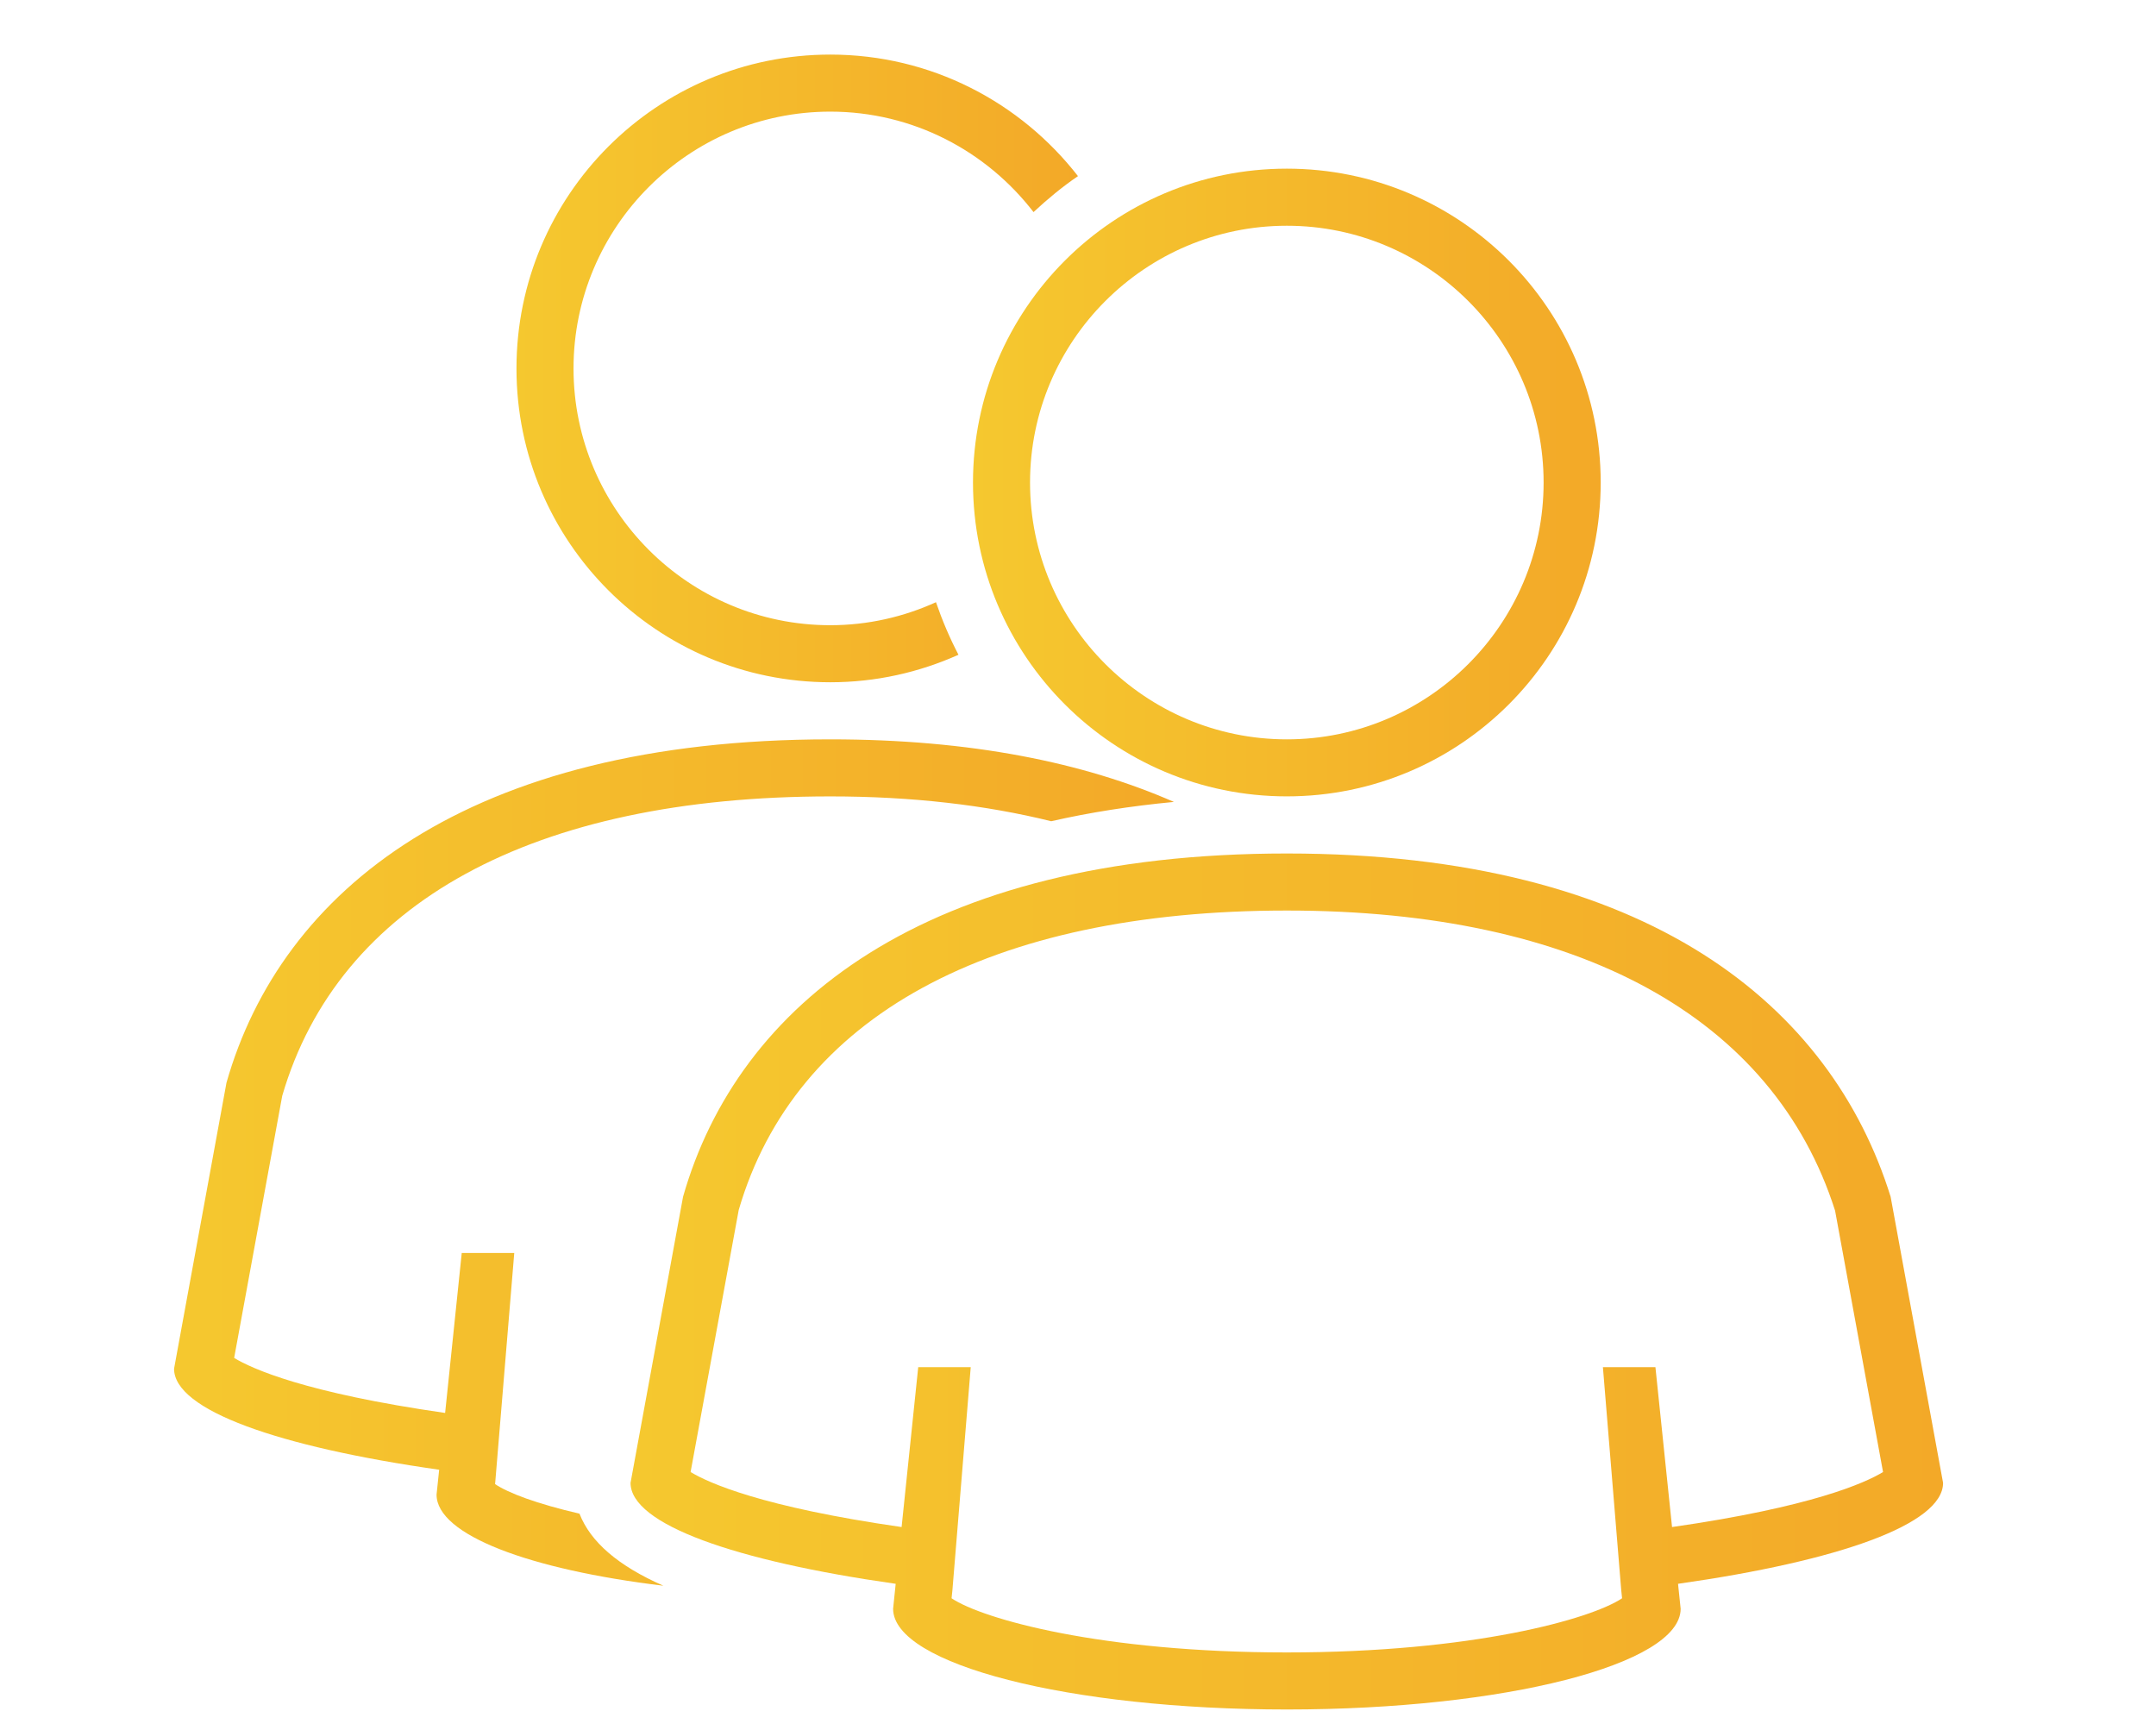
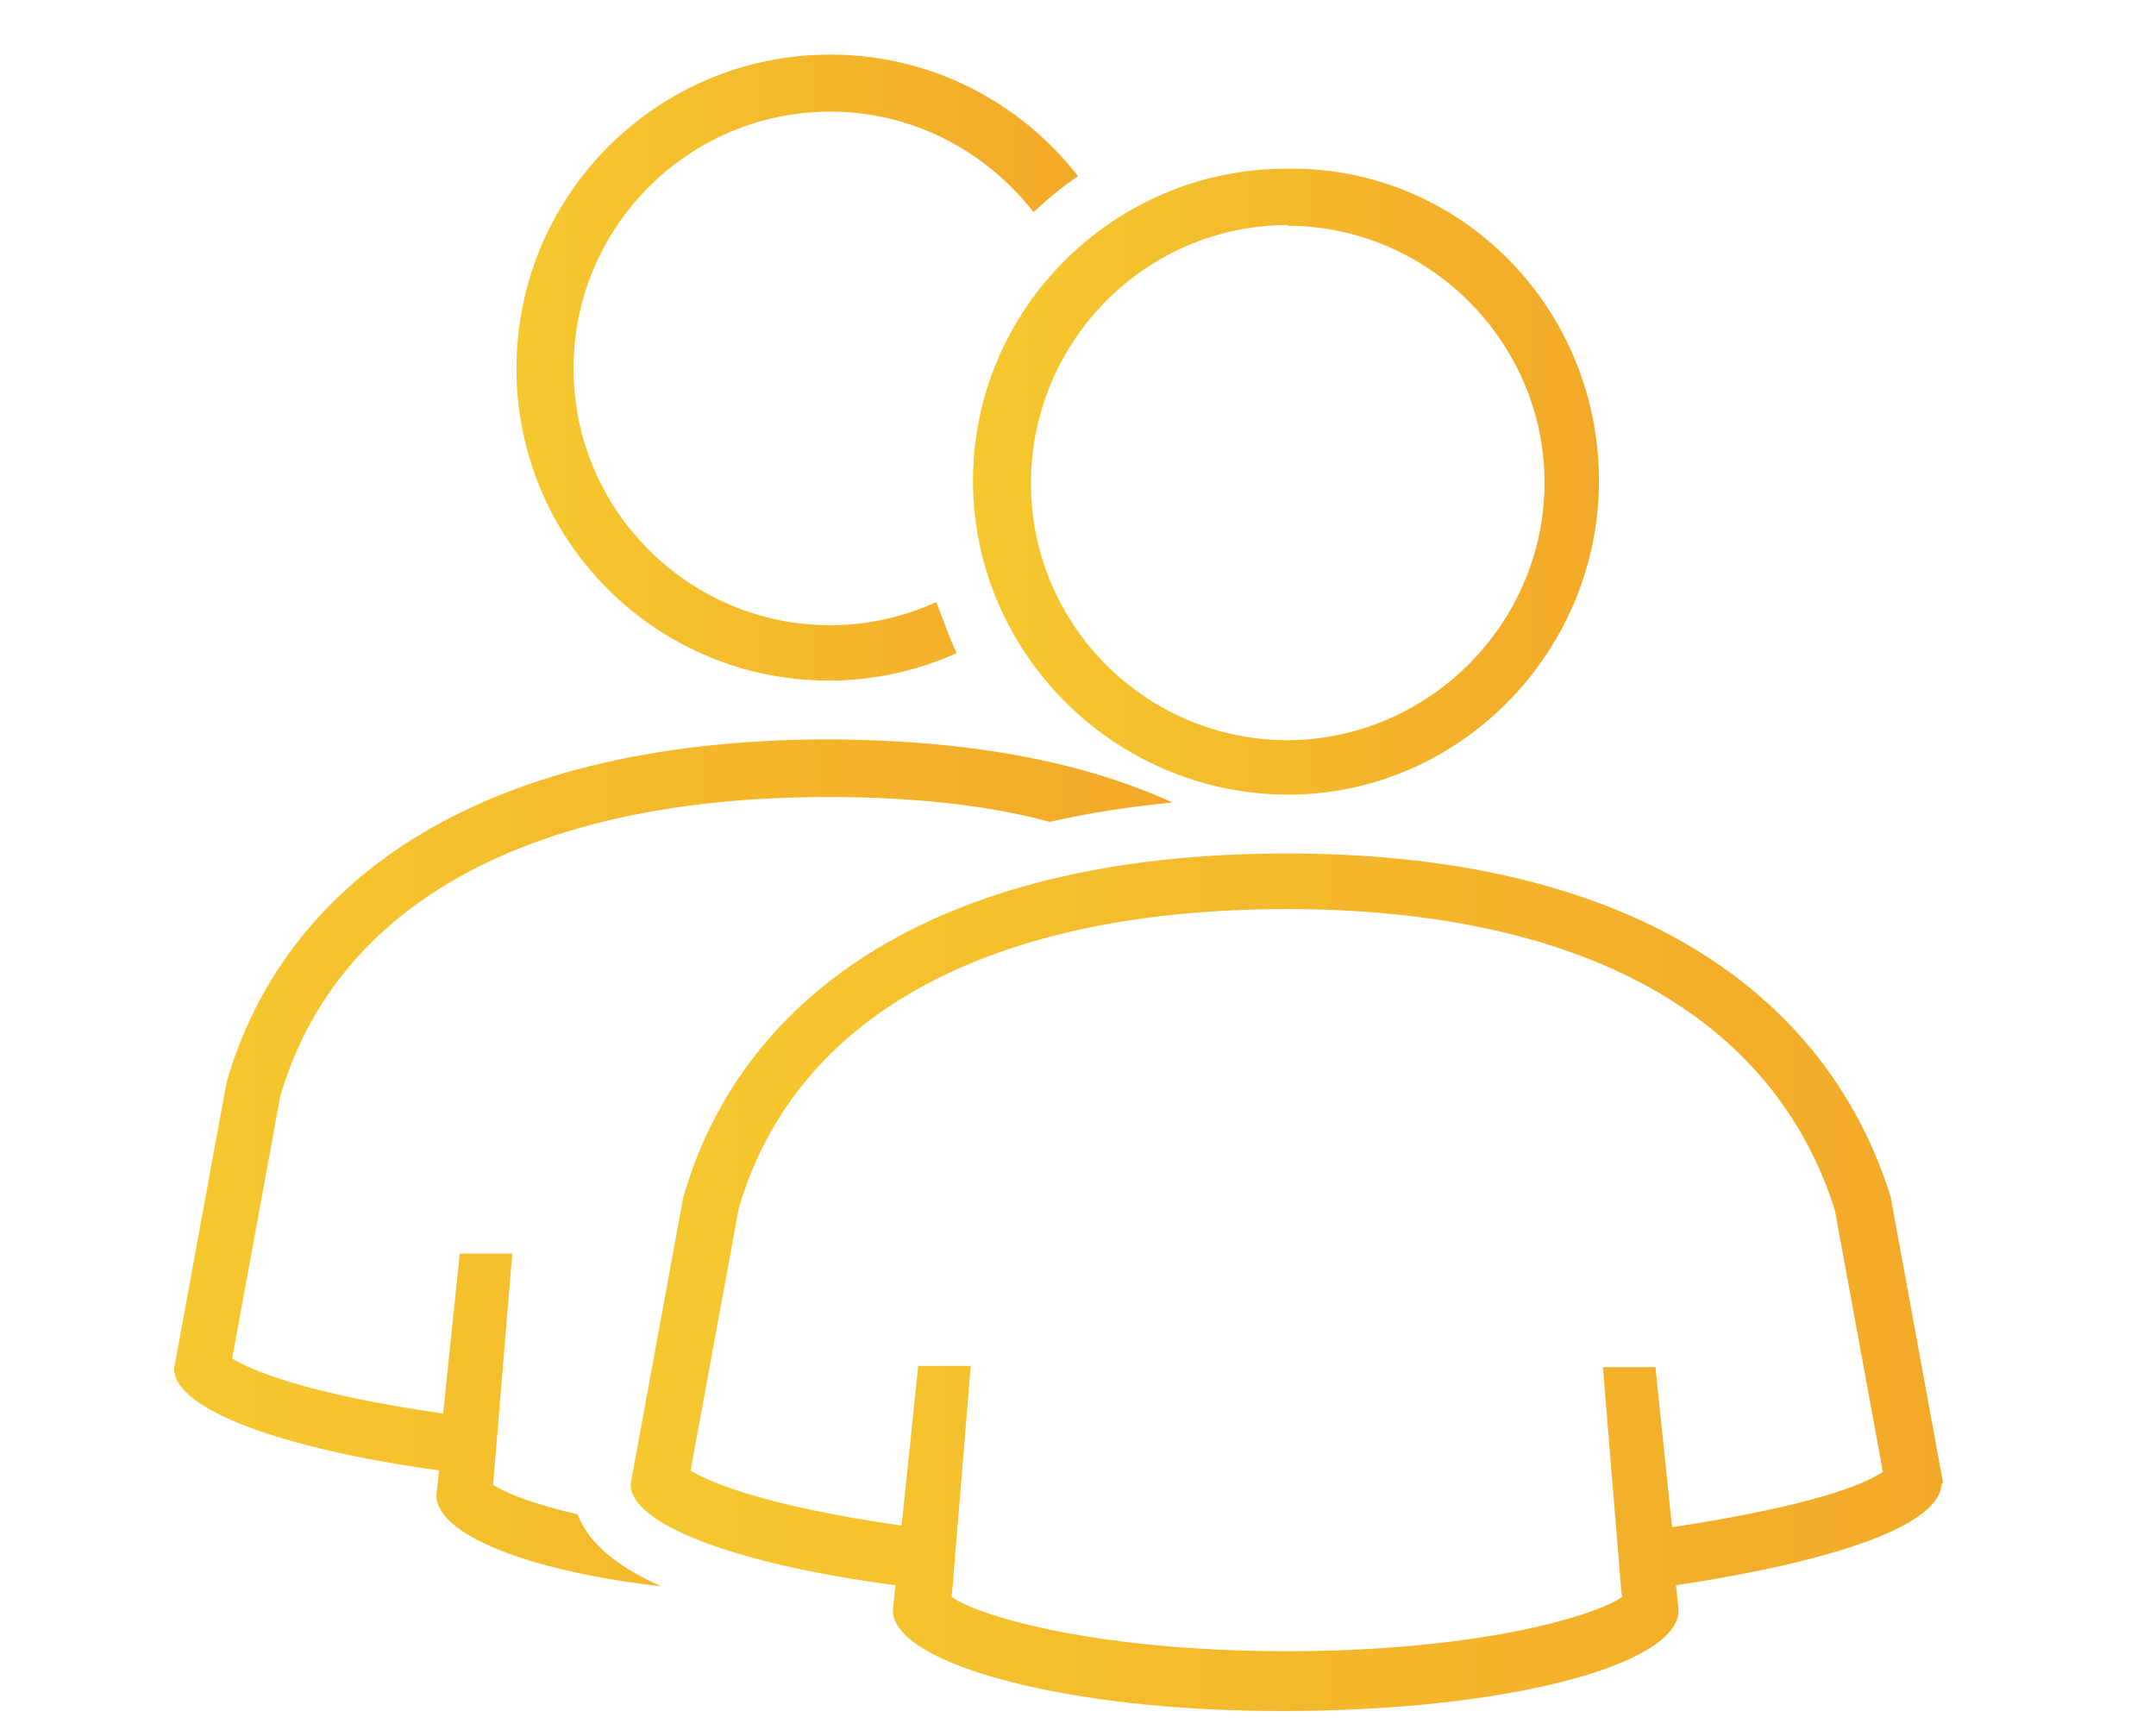
<svg xmlns="http://www.w3.org/2000/svg" version="1.1" id="Layer_1" x="0px" y="0px" width="59.407px" height="47.653px" viewBox="0 0 59.407 47.653" enable-background="new 0 0 59.407 47.653" xml:space="preserve">
  <g>
-     <linearGradient id="SVGID_1_" gradientUnits="userSpaceOnUse" x1="26.81" y1="13.296" x2="44.106" y2="13.296">
+     <linearGradient id="SVGID_1_" gradientUnits="userSpaceOnUse" x1="26.8" y1="13.3" x2="44.1" y2="13.3">
      <stop offset="0" style="stop-color:#F5C82F" />
      <stop offset="1" style="stop-color:#F3A928" />
    </linearGradient>
-     <path fill="url(#SVGID_1_)" d="M35.458,6.22c3.9,0,7.075,3.174,7.075,7.076s-3.175,7.076-7.075,7.076   c-3.902,0-7.076-3.174-7.076-7.076S31.556,6.22,35.458,6.22 M35.458,4.647c-4.775,0-8.648,3.871-8.648,8.648   s3.873,8.648,8.648,8.648s8.648-3.871,8.648-8.648S40.233,4.647,35.458,4.647L35.458,4.647z" />
-     <linearGradient id="SVGID_2_" gradientUnits="userSpaceOnUse" x1="17.374" y1="35.31" x2="53.54" y2="35.31">
+     <path fill="url(#SVGID_1_)" d="M35.458 6.22c3.9 0 7.1 3.2 7.1 7.076s-3.175 7.076-7.075 7.1 c-3.902 0-7.076-3.174-7.076-7.076S31.556 6.2 35.5 6.2 M35.458 4.647c-4.775 0-8.648 3.871-8.648 8.6 s3.873 8.6 8.6 8.648s8.648-3.871 8.648-8.648S40.233 4.6 35.5 4.647L35.458 4.647z" />
+     <linearGradient id="SVGID_2_" gradientUnits="userSpaceOnUse" x1="17.4" y1="35.3" x2="53.5" y2="35.3">
      <stop offset="0" style="stop-color:#F5C82F" />
      <stop offset="1" style="stop-color:#F3A928" />
    </linearGradient>
-     <path fill="url(#SVGID_2_)" d="M53.54,40.859l-1.445-7.883c-1.629-5.24-6.649-9.459-16.637-9.459s-15.129,4.163-16.637,9.459   l-1.447,7.883c0,1.141,2.876,2.152,7.306,2.781l-0.071,0.688c0,1.533,4.857,2.775,10.85,2.775c5.991,0,10.85-1.242,10.85-2.775   l-0.072-0.688C50.666,43.011,53.54,42,53.54,40.859z M46.072,42.076l-0.458-4.406h-1.447l0.504,6.135l0.024,0.234   c-0.86,0.574-4.118,1.492-9.237,1.492s-8.379-0.918-9.238-1.492l0.024-0.234l0.504-6.135h-1.447l-0.458,4.406   c-3.854-0.553-5.32-1.217-5.814-1.516l1.326-7.221c1.553-5.322,6.912-8.25,15.104-8.25c8.042,0,13.403,2.936,15.105,8.268   l1.322,7.203C51.394,40.859,49.925,41.523,46.072,42.076z" />
-     <linearGradient id="SVGID_3_" gradientUnits="userSpaceOnUse" x1="4.796" y1="32.032" x2="32.344" y2="32.032">
+     <path fill="url(#SVGID_2_)" d="M53.54 40.859l-1.445-7.883c-1.629-5.24-6.649-9.459-16.637-9.459s-15.129 4.163-16.637 9.5 l-1.447 7.883c0 1.1 2.9 2.2 7.3 2.781l-0.071 0.688c0 1.5 4.9 2.8 10.8 2.775c5.991 0 10.85-1.242 10.85-2.775 l-0.072-0.688C50.666 43 53.5 42 53.5 40.859z M46.072 42.076l-0.458-4.406h-1.447l0.504 6.135l0.024 0.2 c-0.86 0.574-4.118 1.492-9.237 1.492s-8.379-0.918-9.238-1.492l0.024-0.234l0.504-6.135h-1.447l-0.458 4.4 c-3.854-0.553-5.32-1.217-5.814-1.516l1.326-7.221c1.553-5.322 6.912-8.25 15.104-8.25c8.042 0 13.4 2.9 15.1 8.3 l1.322 7.203C51.394 40.9 49.9 41.5 46.1 42.076z" />
+     <linearGradient id="SVGID_3_" gradientUnits="userSpaceOnUse" x1="4.8" y1="32" x2="32.3" y2="32">
      <stop offset="0" style="stop-color:#F5C82F" />
      <stop offset="1" style="stop-color:#F3A928" />
    </linearGradient>
-     <path fill="url(#SVGID_3_)" d="M22.878,20.372c-9.987,0-15.127,4.162-16.637,9.459l-1.445,7.883c0,1.141,2.874,2.152,7.305,2.783   l-0.072,0.686c0,1.109,2.562,2.066,6.25,2.51c-1.251-0.551-2.008-1.207-2.312-1.986c-1.172-0.27-1.963-0.57-2.325-0.814   l0.528-6.369h-1.447l-0.458,4.408c-3.854-0.553-5.321-1.217-5.813-1.516l1.325-7.223c1.552-5.321,6.913-8.249,15.103-8.249   c2.248,0,4.277,0.237,6.085,0.684c1.065-0.243,2.197-0.419,3.381-0.532C29.871,21.012,26.753,20.372,22.878,20.372z" />
-     <linearGradient id="SVGID_4_" gradientUnits="userSpaceOnUse" x1="14.229" y1="10.151" x2="29.702" y2="10.151">
+     <path fill="url(#SVGID_3_)" d="M22.878 20.372c-9.987 0-15.127 4.162-16.637 9.459l-1.445 7.883c0 1.1 2.9 2.2 7.3 2.8 l-0.072 0.686c0 1.1 2.6 2.1 6.2 2.51c-1.251-0.551-2.008-1.207-2.312-1.986c-1.172-0.27-1.963-0.57-2.325-0.814 l0.528-6.369h-1.447l-0.458 4.408c-3.854-0.553-5.321-1.217-5.813-1.516l1.325-7.223c1.552-5.321 6.913-8.249 15.103-8.249 c2.248 0 4.3 0.2 6.1 0.684c1.065-0.243 2.197-0.419 3.381-0.532C29.871 21 26.8 20.4 22.9 20.372z" />
+     <linearGradient id="SVGID_4_" gradientUnits="userSpaceOnUse" x1="14.2" y1="10.2" x2="29.7" y2="10.2">
      <stop offset="0" style="stop-color:#F5C82F" />
      <stop offset="1" style="stop-color:#F3A928" />
    </linearGradient>
-     <path fill="url(#SVGID_4_)" d="M25.79,16.593c-0.888,0.404-1.873,0.634-2.912,0.634c-3.9,0-7.075-3.174-7.075-7.074   c0-3.903,3.175-7.077,7.075-7.077c2.281,0,4.307,1.089,5.6,2.768c0.385-0.358,0.789-0.694,1.225-0.991   c-1.582-2.034-4.047-3.349-6.824-3.349c-4.775,0-8.648,3.871-8.648,8.649c0,4.776,3.873,8.646,8.648,8.646   c1.26,0,2.451-0.274,3.531-0.758C26.167,17.577,25.962,17.093,25.79,16.593z" />
+     <path fill="url(#SVGID_4_)" d="M25.79 16.593c-0.888 0.404-1.873 0.634-2.912 0.634c-3.9 0-7.075-3.174-7.075-7.074 c0-3.903 3.175-7.077 7.075-7.077c2.281 0 4.3 1.1 5.6 2.768c0.385-0.358 0.789-0.694 1.225-0.991 c-1.582-2.034-4.047-3.349-6.824-3.349c-4.775 0-8.648 3.871-8.648 8.649c0 4.8 3.9 8.6 8.6 8.6 c1.26 0 2.451-0.274 3.531-0.758C26.167 17.6 26 17.1 25.8 16.593z" />
  </g>
</svg>
